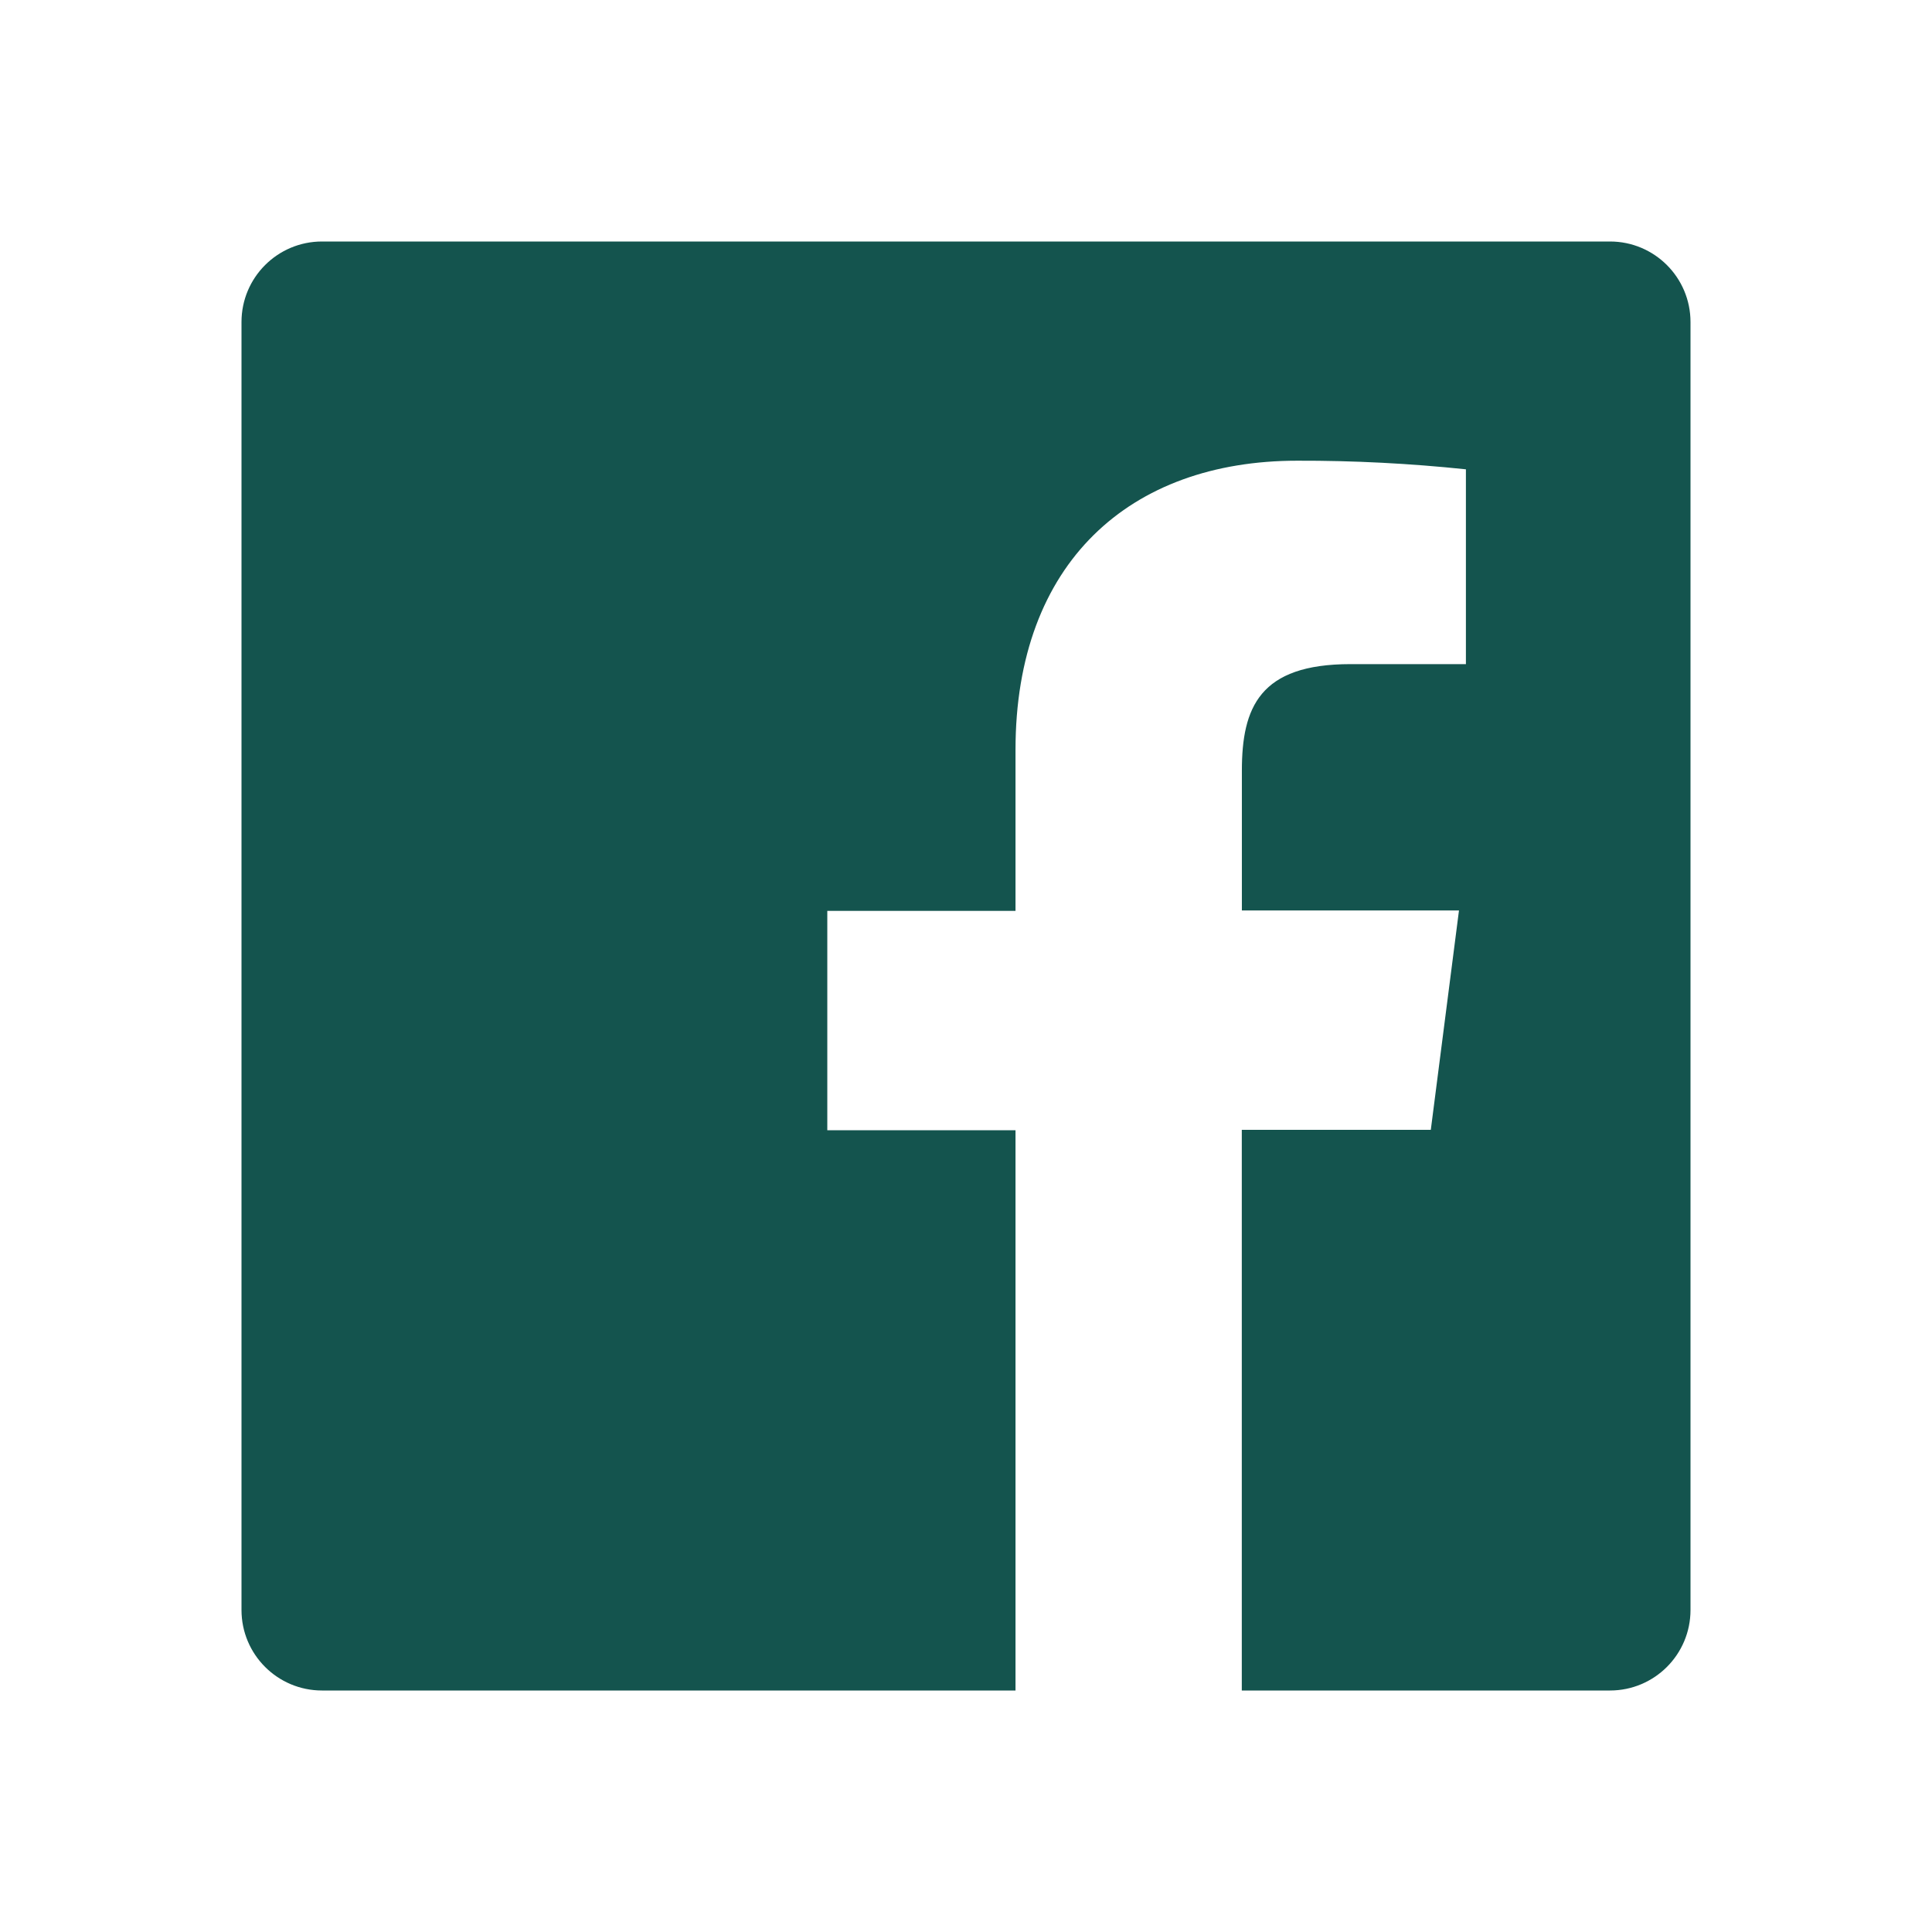
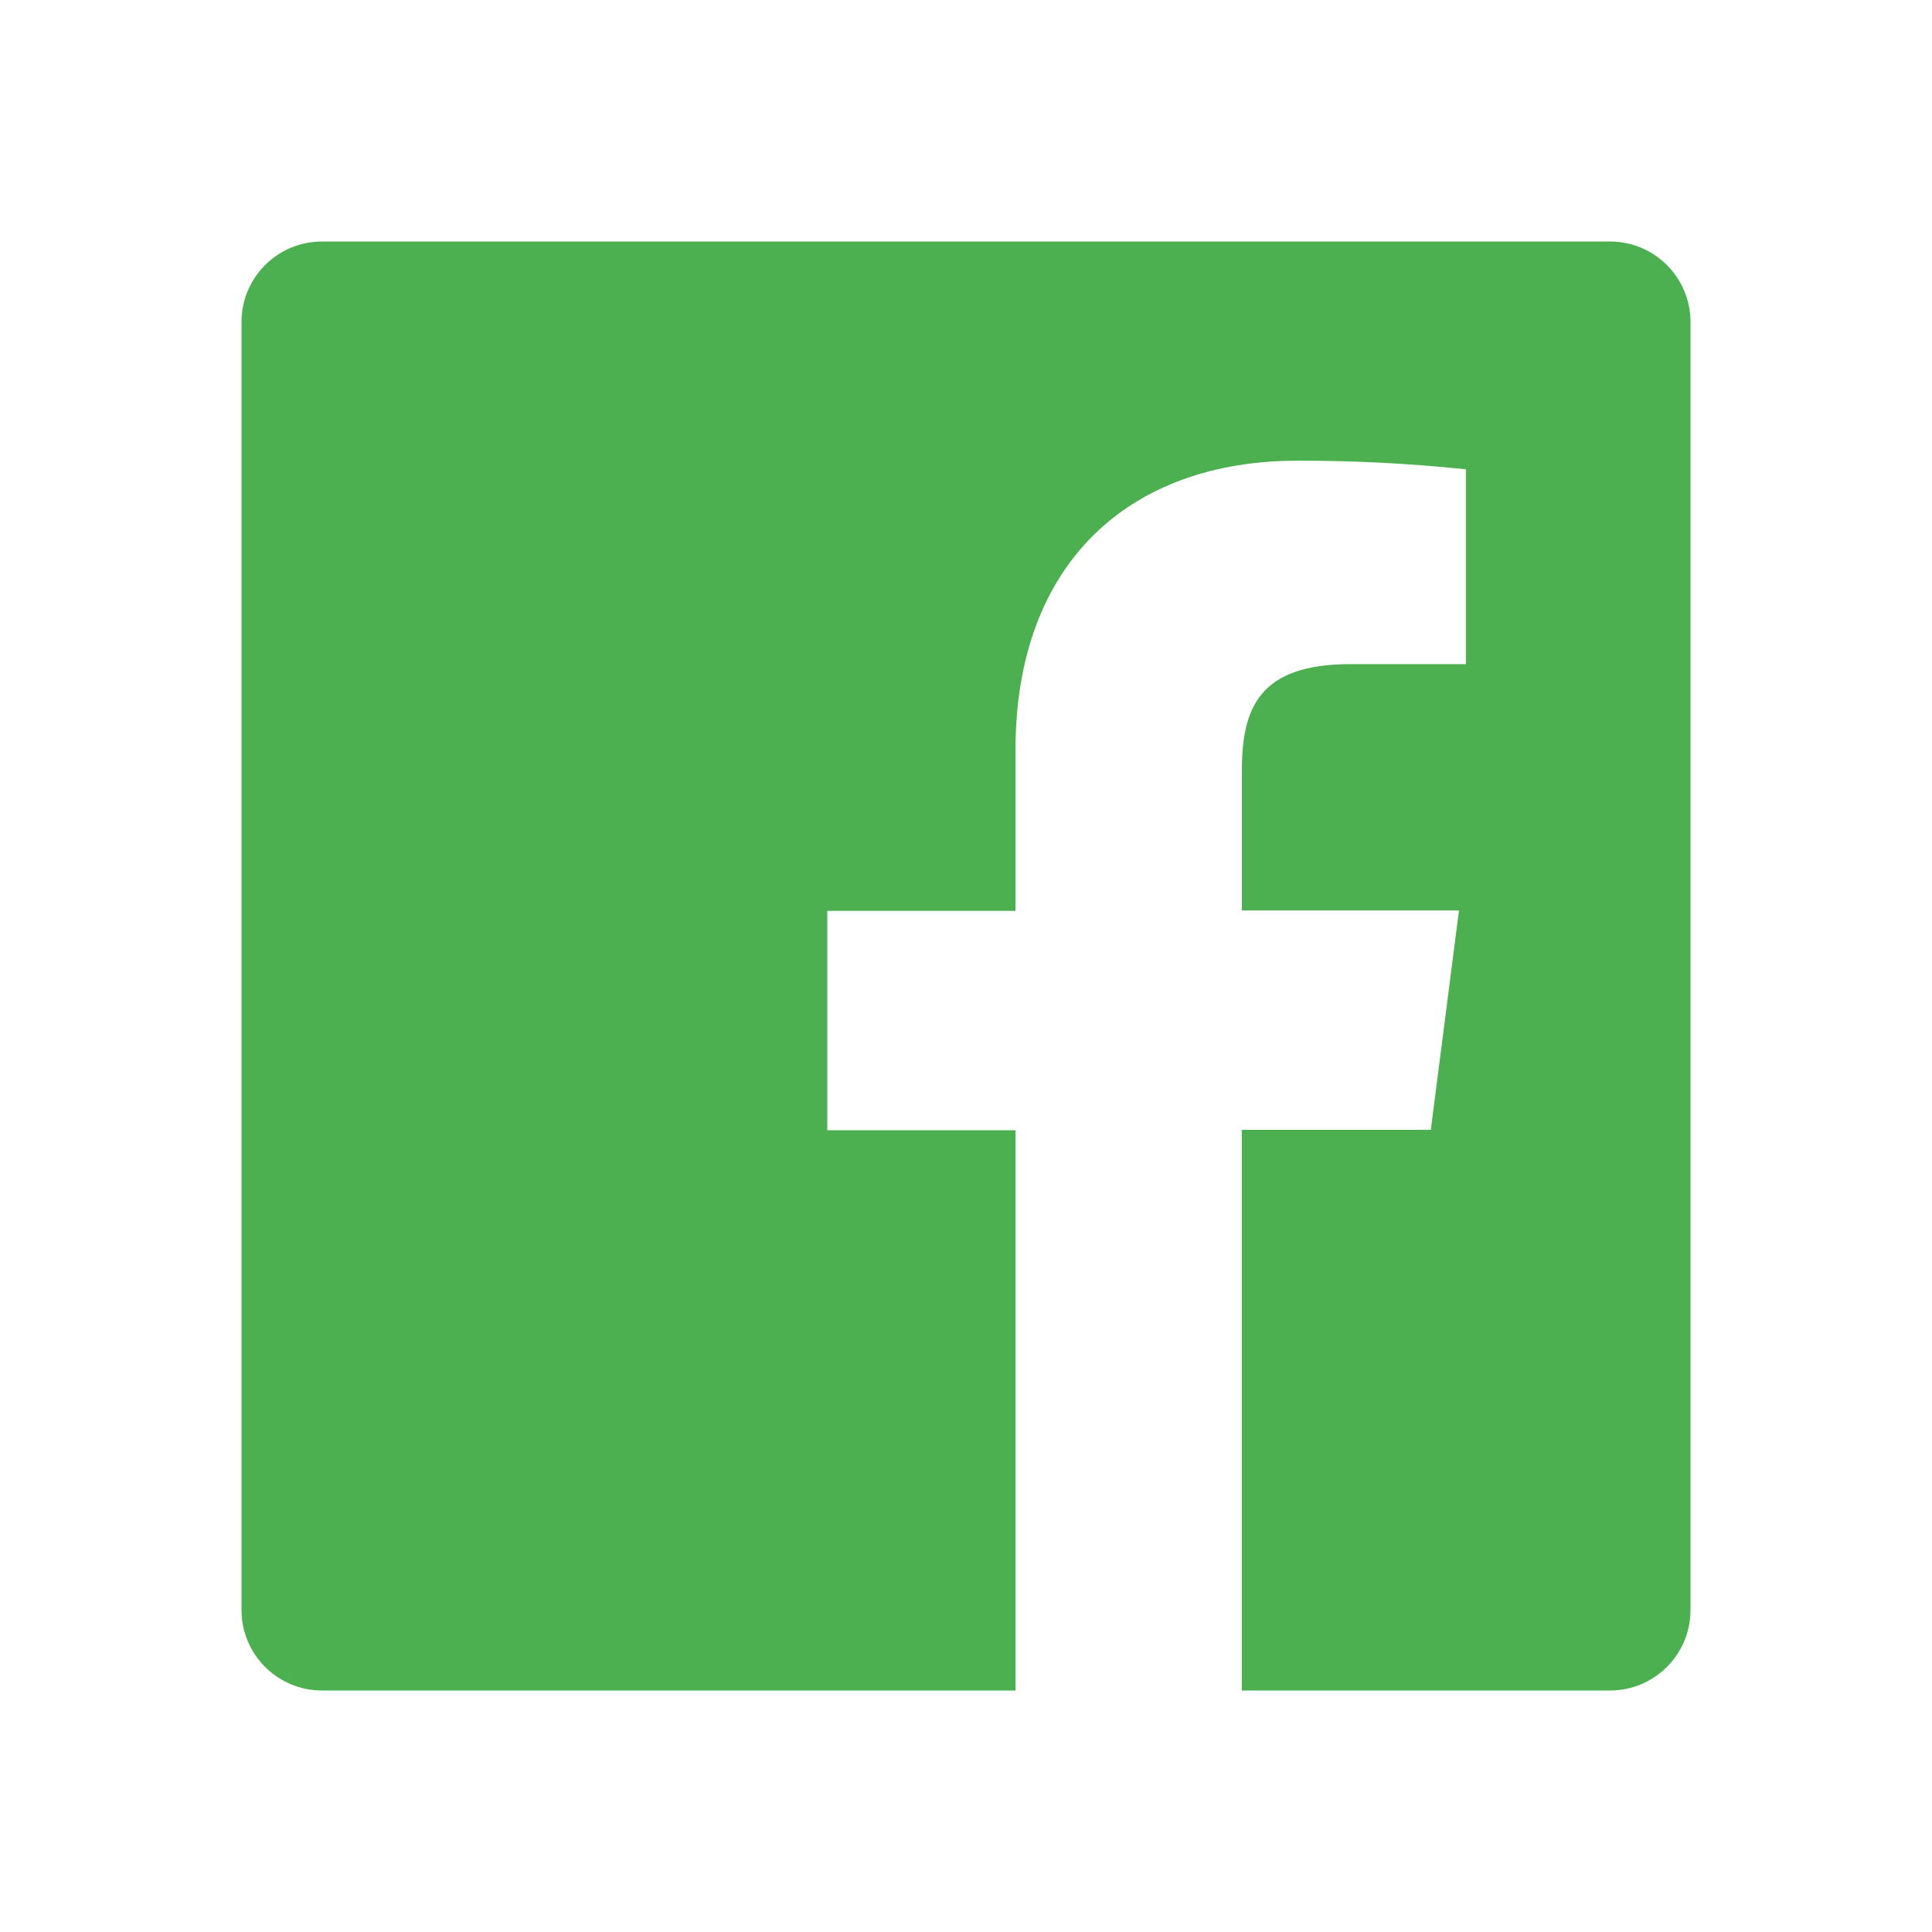
- <svg xmlns="http://www.w3.org/2000/svg" width="24" height="24" viewBox="0 0 24 24" style="fill: rgba(20, 84, 78, 1);transform: ;msFilter:;">
+ <svg xmlns="http://www.w3.org/2000/svg" width="24" height="24" viewBox="0 0 24 24" style="fill: #4CAF50;transform: ;msFilter:;">
  <path d="M20 3H4a1 1 0 0 0-1 1v16a1 1 0 0 0 1 1h8.615v-6.96h-2.338v-2.725h2.338v-2c0-2.325 1.42-3.592 3.5-3.592.699-.002 1.399.034 2.095.107v2.42h-1.435c-1.128 0-1.348.538-1.348 1.325v1.735h2.697l-.35 2.725h-2.348V21H20a1 1 0 0 0 1-1V4a1 1 0 0 0-1-1z" />
</svg>
